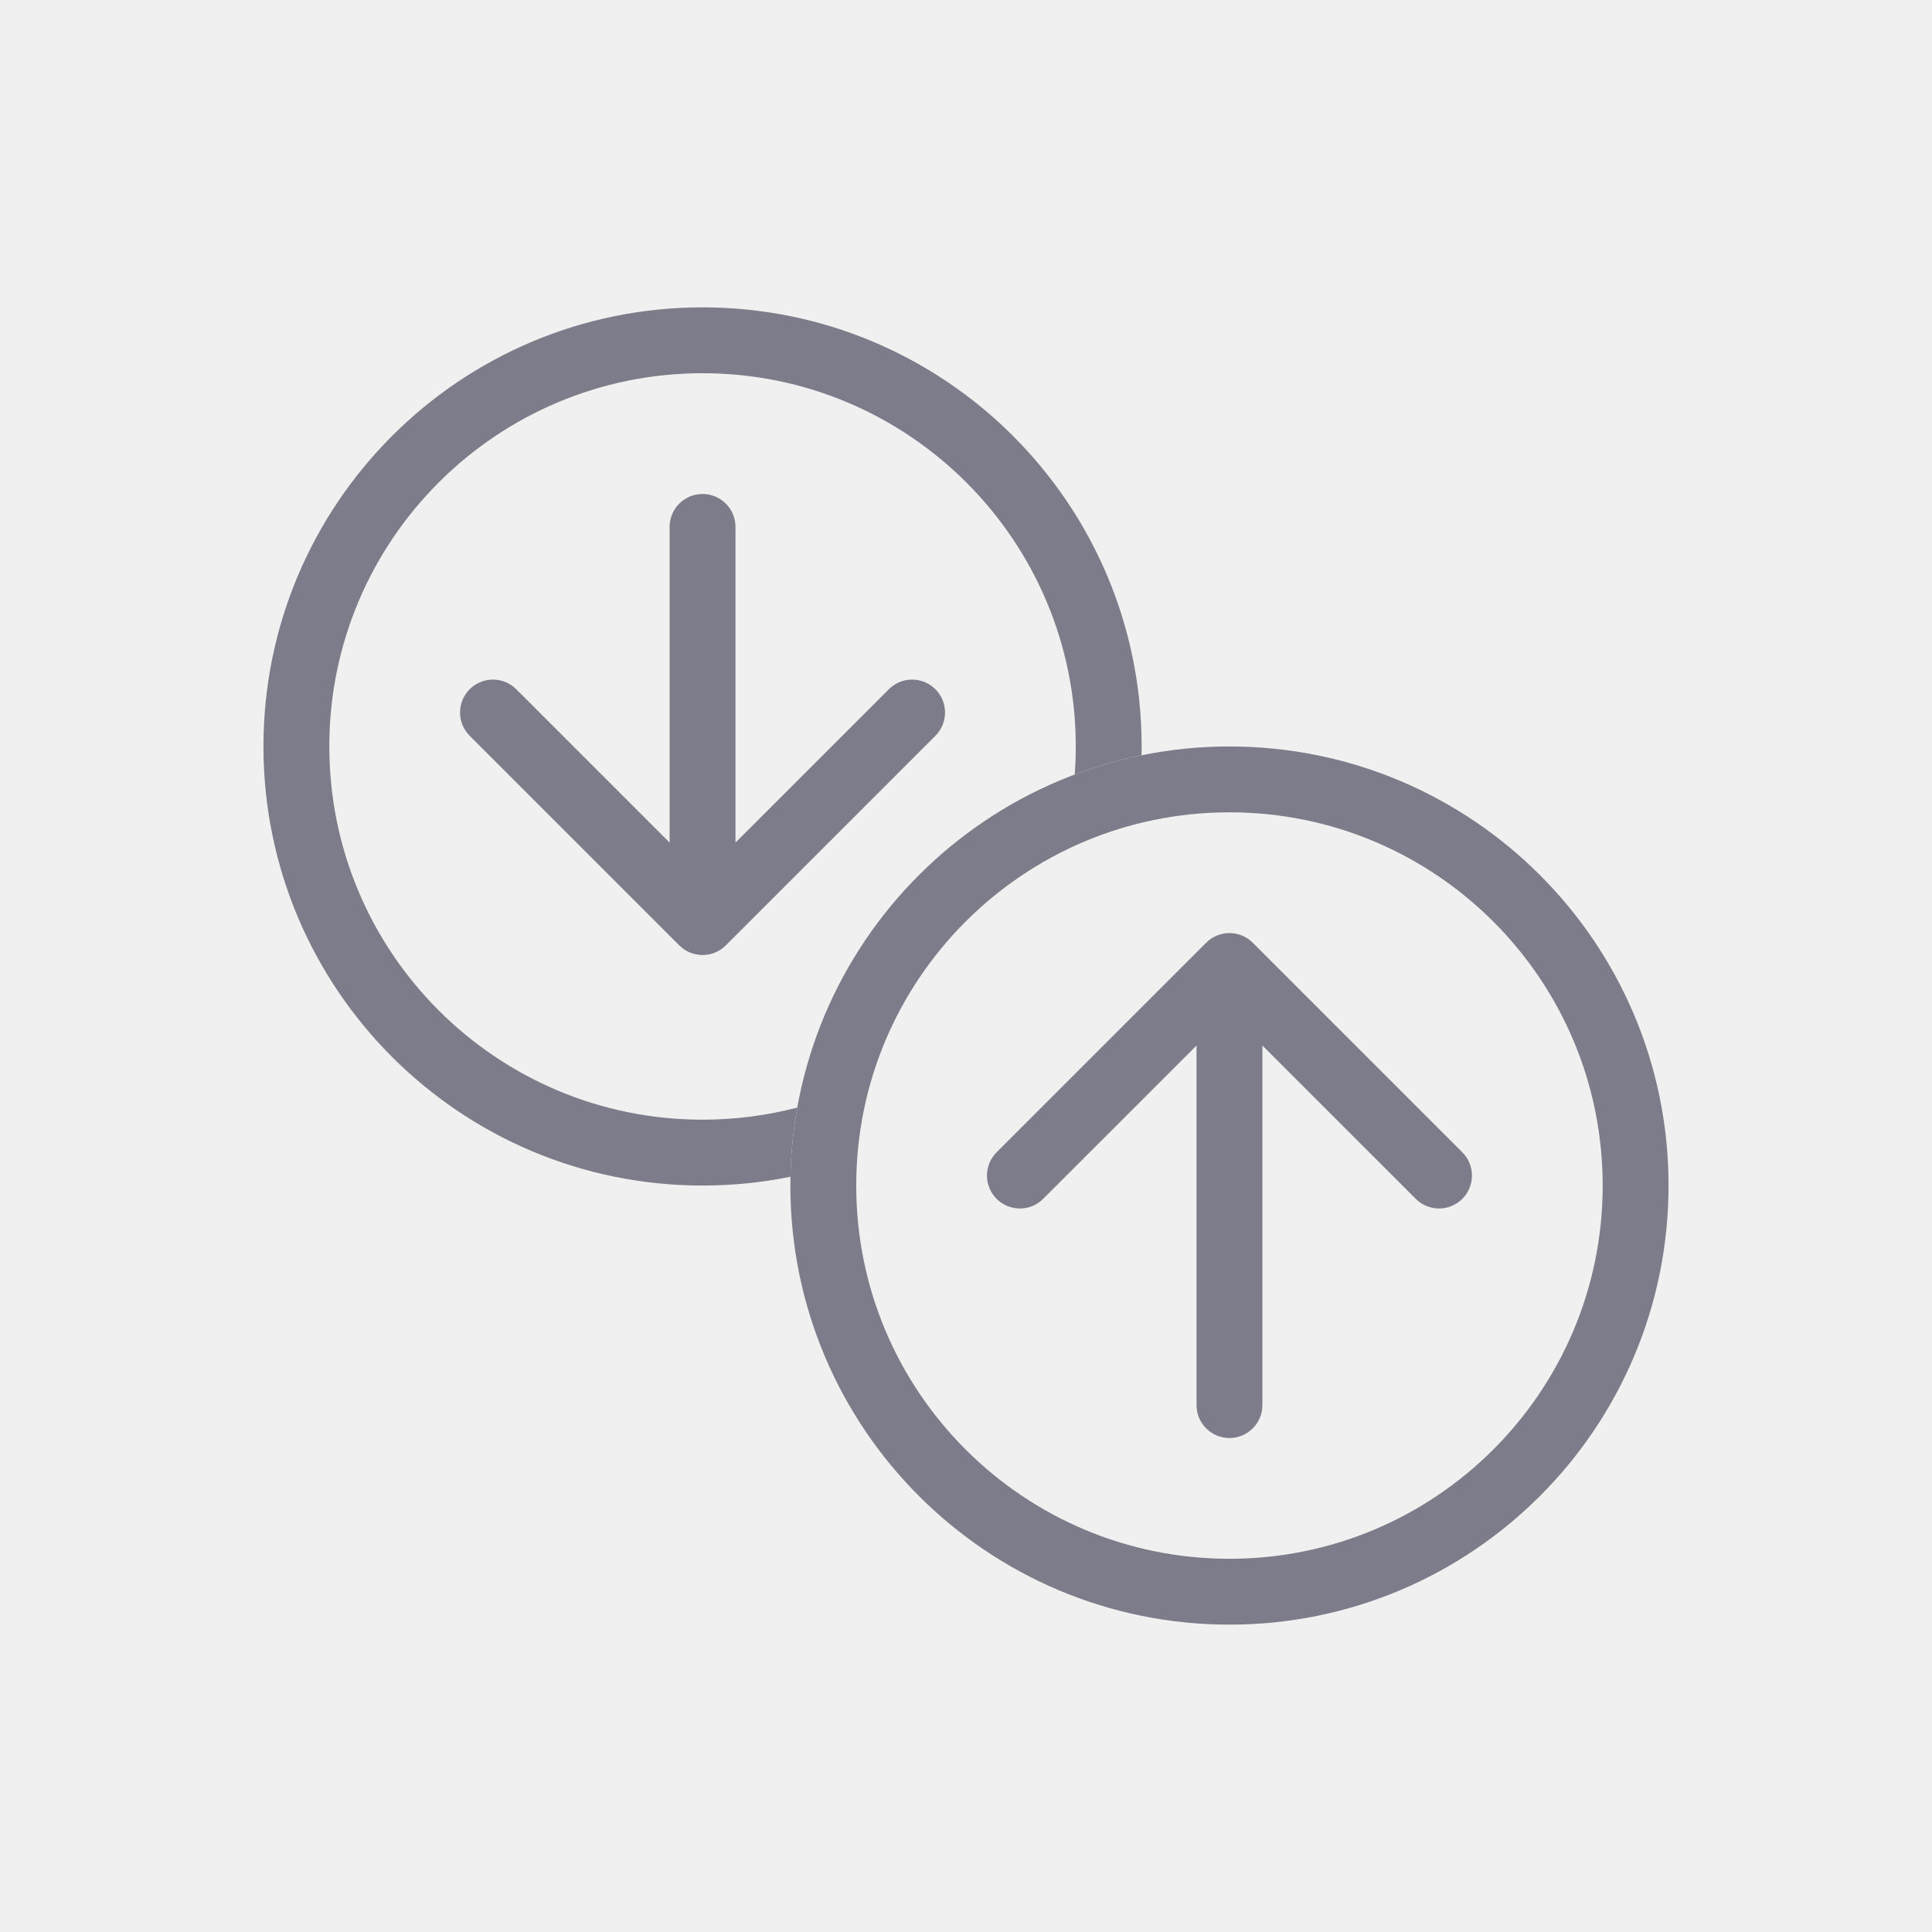
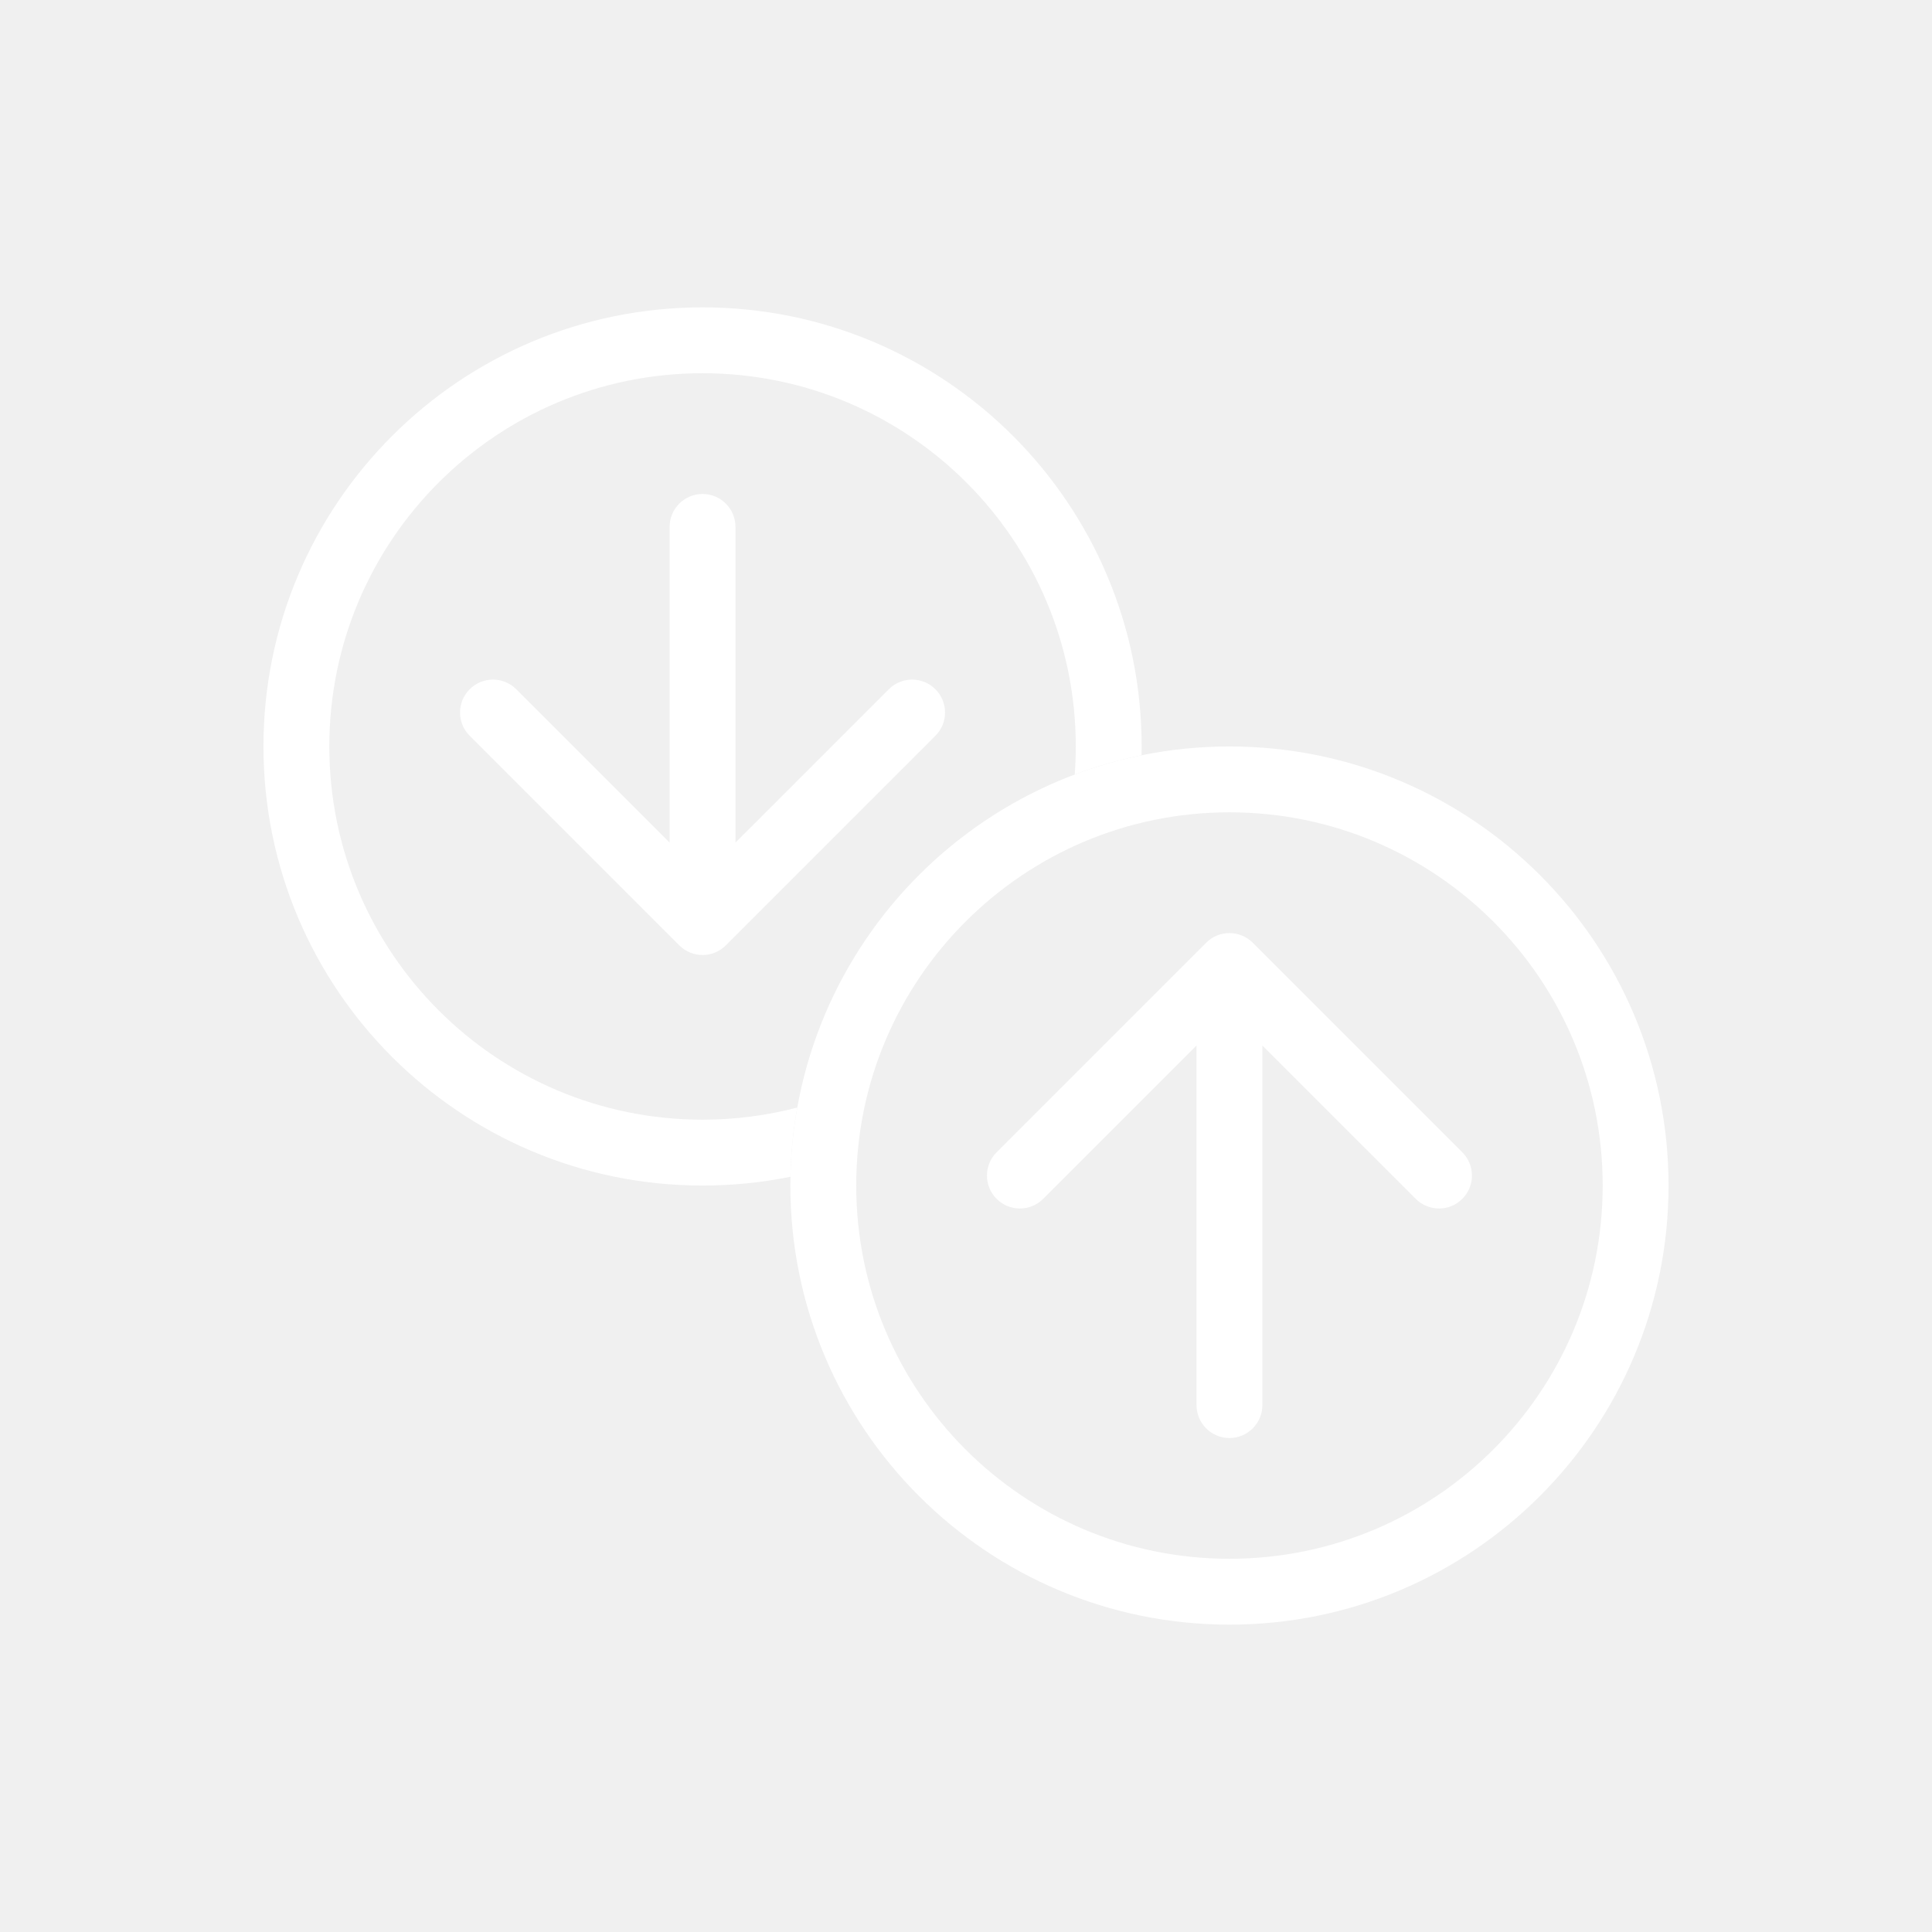
<svg xmlns="http://www.w3.org/2000/svg" width="44" height="44" viewBox="0 0 44 44" fill="none">
-   <path fill-rule="evenodd" clip-rule="evenodd" d="M18.157 25.224C17.468 25.404 16.745 25.5 16 25.5C11.306 25.5 7.5 21.694 7.5 17C7.5 12.306 11.306 8.5 16 8.5C20.694 8.5 24.5 12.306 24.5 17C24.5 17.215 24.492 17.428 24.476 17.639C24.966 17.454 25.475 17.307 25.998 17.2C25.999 17.134 26 17.067 26 17C26 11.477 21.523 7 16 7C10.477 7 6 11.477 6 17C6 22.523 10.477 27 16 27C16.686 27 17.355 26.931 18.002 26.8C18.012 26.263 18.065 25.737 18.157 25.224Z" fill="#7C7C8A" />
-   <circle cx="28" cy="27" r="9.25" stroke="#7C7C8A" stroke-width="1.5" />
-   <path d="M27.25 32C27.25 32.414 27.586 32.75 28 32.75C28.414 32.75 28.75 32.414 28.75 32H27.25ZM28.53 21.47C28.237 21.177 27.763 21.177 27.47 21.47L22.697 26.243C22.404 26.535 22.404 27.01 22.697 27.303C22.99 27.596 23.465 27.596 23.757 27.303L28 23.061L32.243 27.303C32.535 27.596 33.01 27.596 33.303 27.303C33.596 27.01 33.596 26.535 33.303 26.243L28.53 21.47ZM28.75 32L28.75 22H27.25L27.25 32H28.75Z" fill="#7C7C8A" />
-   <path d="M16.75 12C16.75 11.586 16.414 11.25 16 11.25C15.586 11.25 15.25 11.586 15.25 12L16.75 12ZM15.47 21.53C15.763 21.823 16.237 21.823 16.53 21.53L21.303 16.757C21.596 16.465 21.596 15.99 21.303 15.697C21.01 15.404 20.535 15.404 20.243 15.697L16 19.939L11.757 15.697C11.464 15.404 10.99 15.404 10.697 15.697C10.404 15.99 10.404 16.465 10.697 16.757L15.47 21.53ZM15.25 12L15.25 21L16.75 21L16.75 12L15.25 12Z" fill="#7C7C8A" />
+   <path fill-rule="evenodd" clip-rule="evenodd" d="M18.157 25.224C17.468 25.404 16.745 25.5 16 25.5C11.306 25.5 7.5 21.694 7.5 17C7.5 12.306 11.306 8.5 16 8.5C20.694 8.5 24.5 12.306 24.5 17C24.5 17.215 24.492 17.428 24.476 17.639C24.966 17.454 25.475 17.307 25.998 17.2C25.999 17.134 26 17.067 26 17C26 11.477 21.523 7 16 7C10.477 7 6 11.477 6 17C6 22.523 10.477 27 16 27C16.686 27 17.355 26.931 18.002 26.8C18.012 26.263 18.065 25.737 18.157 25.224Z" fill="white" />
+   <circle cx="28" cy="27" r="9.25" stroke="white" stroke-width="1.5" />
+   <path d="M27.25 32C27.25 32.414 27.586 32.75 28 32.75C28.414 32.75 28.75 32.414 28.75 32H27.25ZM28.53 21.47C28.237 21.177 27.763 21.177 27.47 21.47L22.697 26.243C22.404 26.535 22.404 27.01 22.697 27.303C22.99 27.596 23.465 27.596 23.757 27.303L28 23.061L32.243 27.303C32.535 27.596 33.01 27.596 33.303 27.303C33.596 27.01 33.596 26.535 33.303 26.243L28.53 21.47ZM28.75 32L28.75 22H27.25L27.25 32H28.75Z" fill="white" />
+   <path d="M16.75 12C16.75 11.586 16.414 11.25 16 11.25C15.586 11.25 15.25 11.586 15.25 12L16.75 12ZM15.47 21.53C15.763 21.823 16.237 21.823 16.53 21.53L21.303 16.757C21.596 16.465 21.596 15.99 21.303 15.697C21.01 15.404 20.535 15.404 20.243 15.697L16 19.939L11.757 15.697C11.464 15.404 10.99 15.404 10.697 15.697C10.404 15.99 10.404 16.465 10.697 16.757L15.47 21.53ZM15.25 12L15.25 21L16.75 21L16.75 12L15.25 12Z" fill="white" />
</svg>
